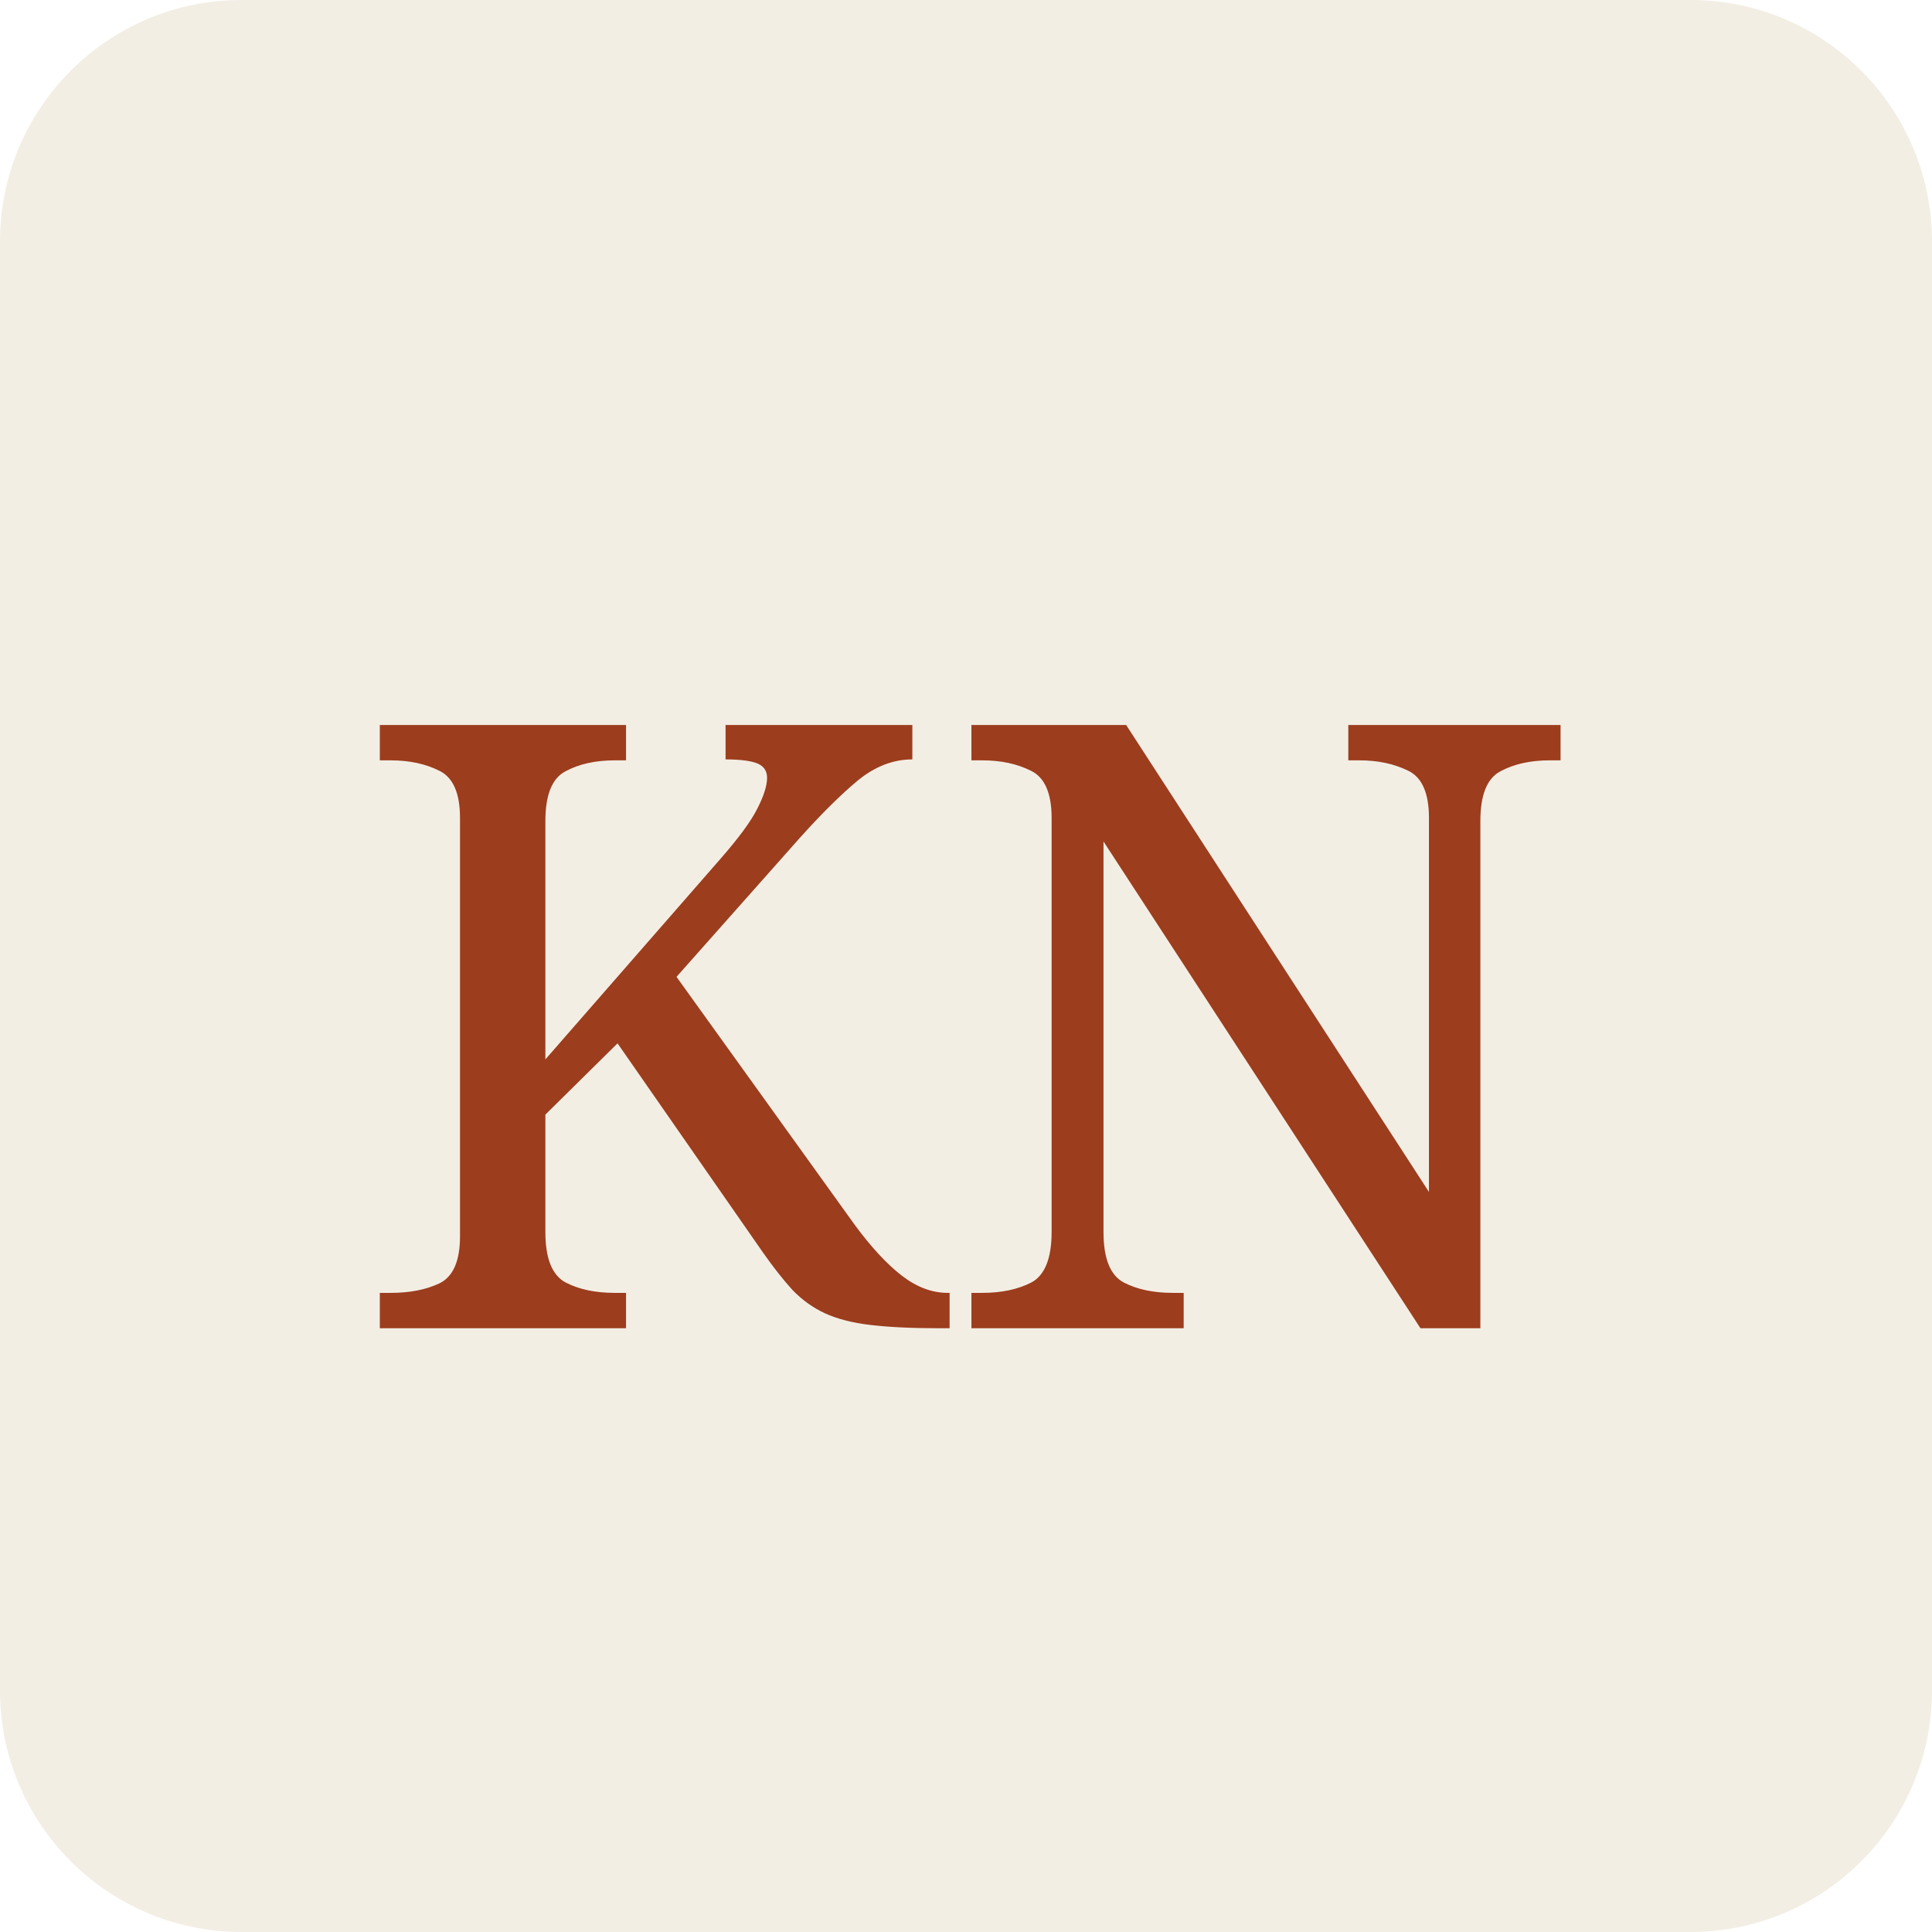
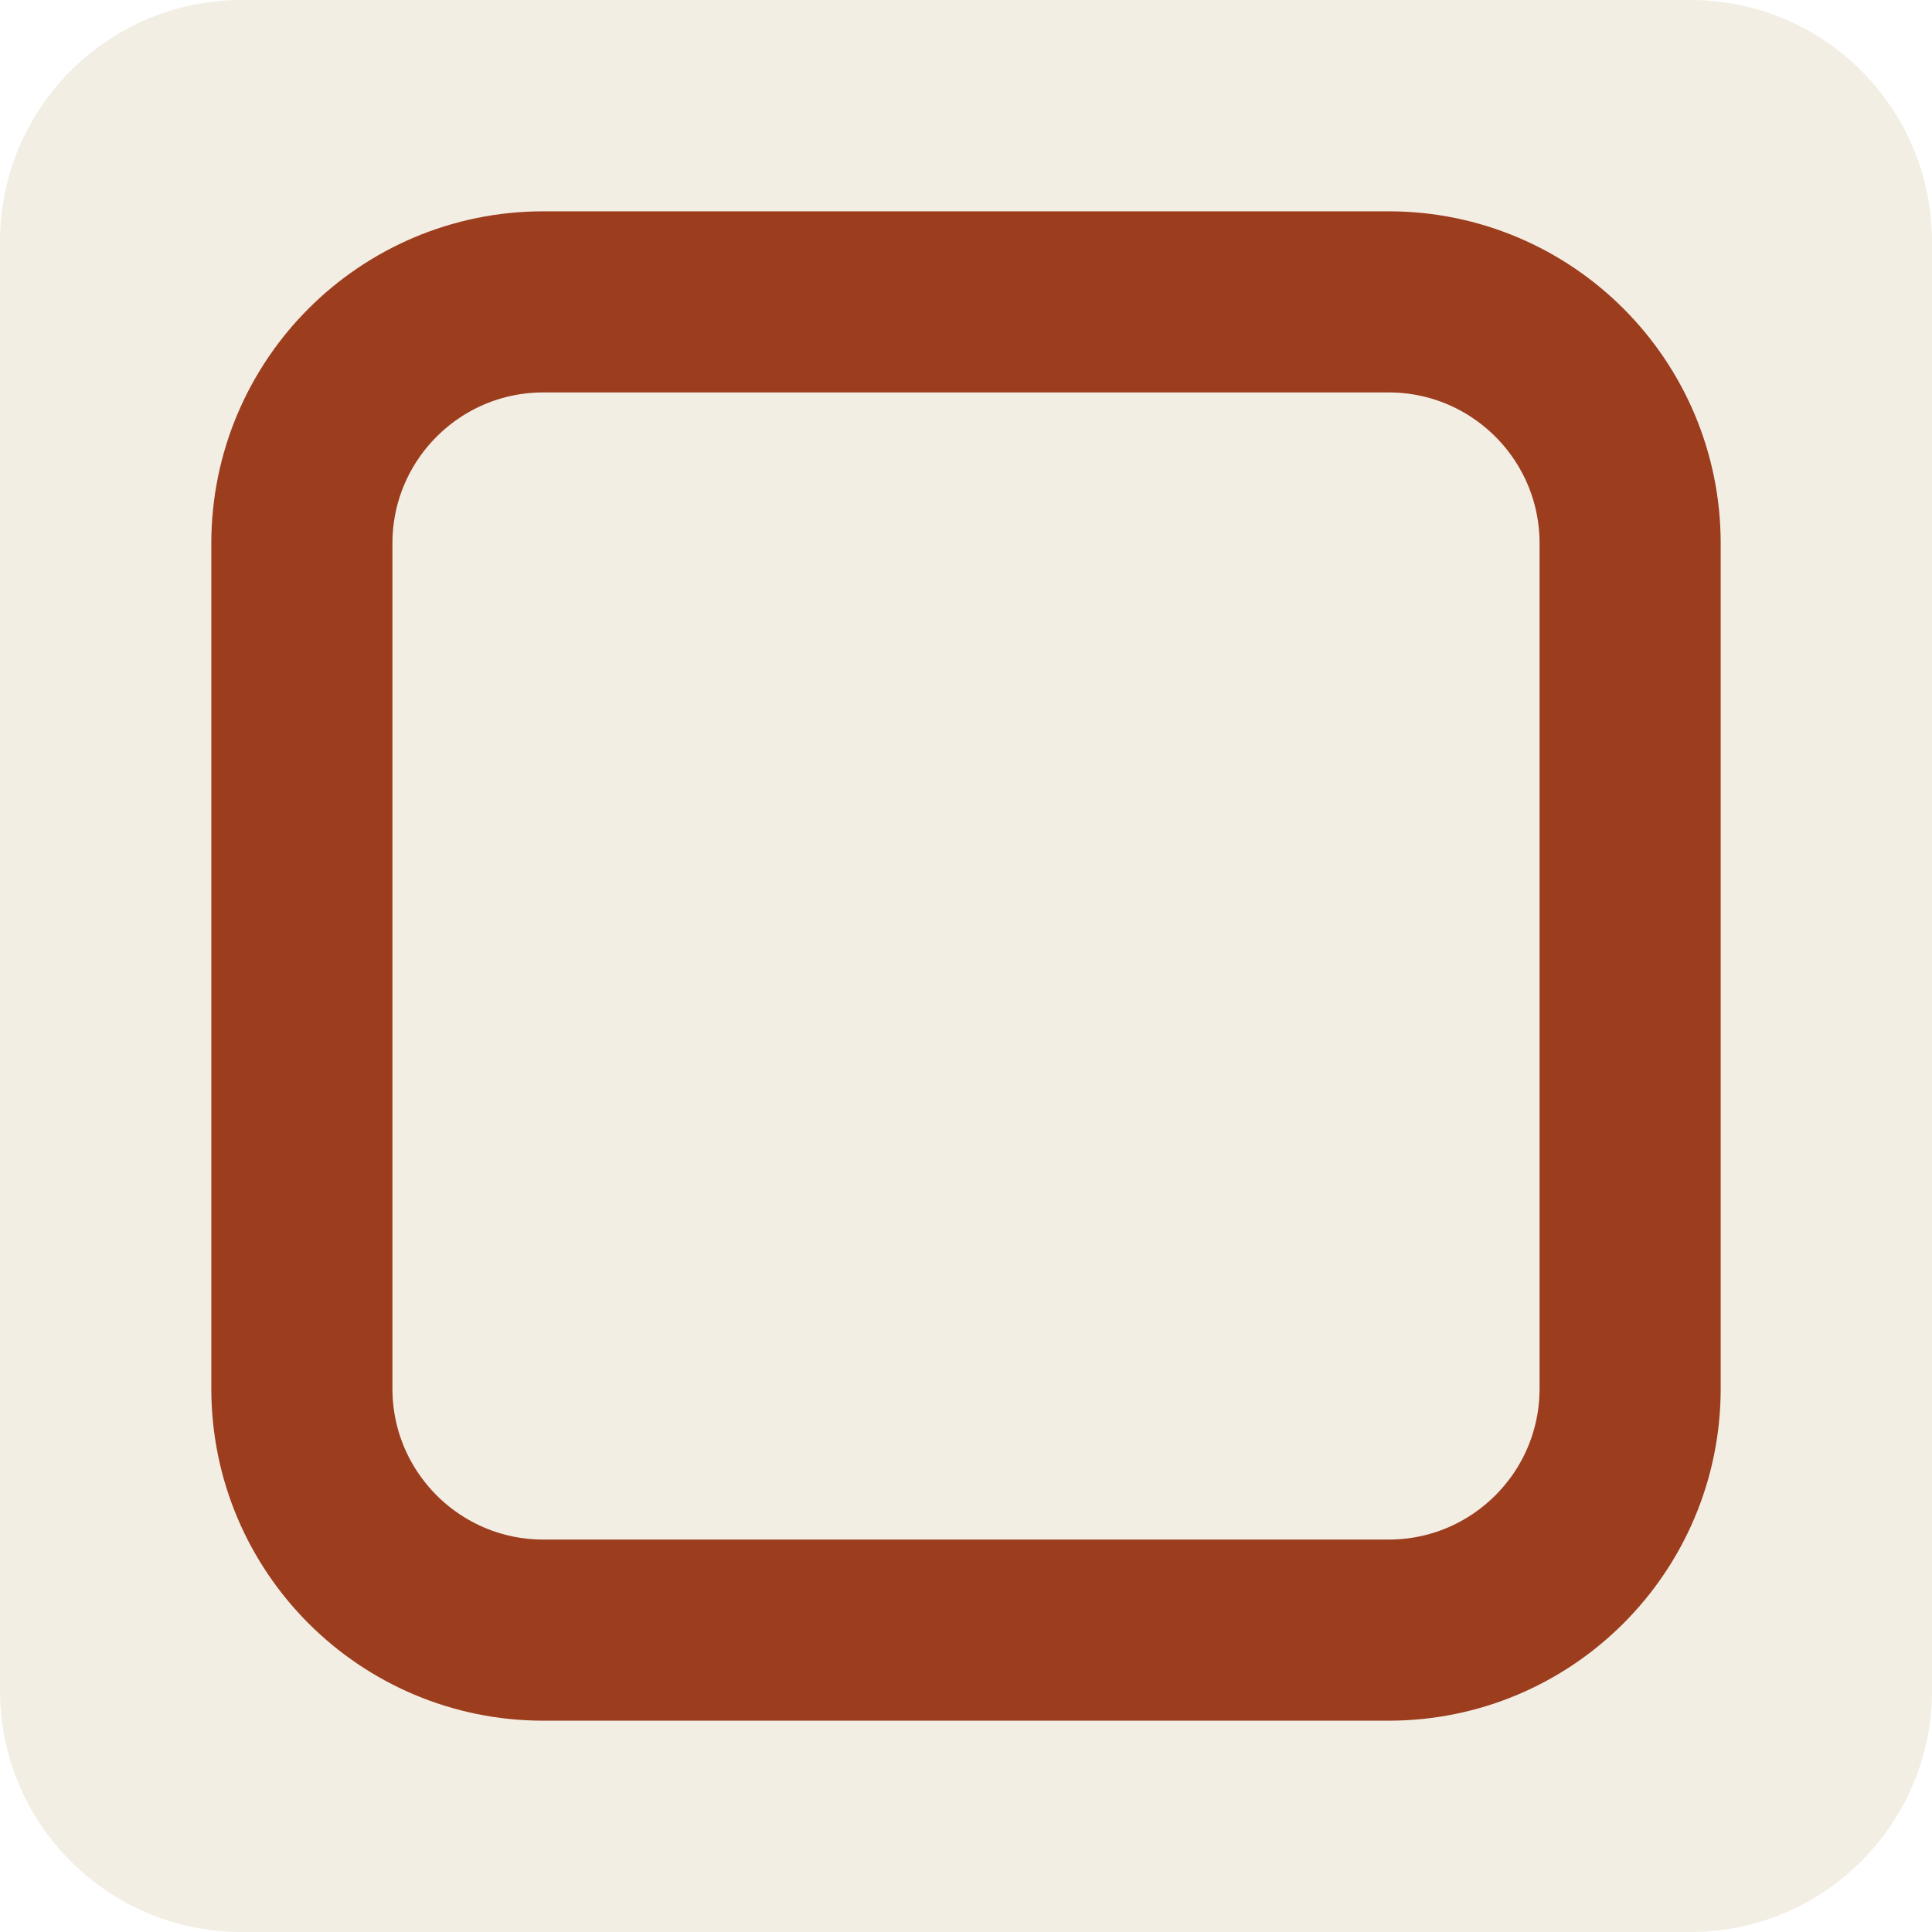
- <svg xmlns="http://www.w3.org/2000/svg" viewBox="0 0 64 64" role="img" aria-label="KN">
+ <svg xmlns="http://www.w3.org/2000/svg" viewBox="0 0 64 64" role="img" aria-label="Kailash Nelson">
  <style>
-     rect { fill: #f3eee4; }
-     text { fill: #9c3d1e; }
+     rect.bg { fill: #f3eee4; }
+     rect.mark { fill: none; stroke: #9c3d1e; stroke-width: 6; }
    @media (prefers-color-scheme: dark) {
-       rect { fill: #16130f; }
-       text { fill: #e08a5c; }
+       rect.bg { fill: #16130f; }
+       rect.mark { stroke: #e08a5c; }
    }
  </style>
-   <rect width="64" height="64" rx="8" />
-   <text x="32" y="44" text-anchor="middle" font-family="Georgia, serif" font-size="28">KN</text>
+   <rect class="bg" width="64" height="64" rx="8" />
+   <rect class="mark" x="10" y="10" width="44" height="44" rx="8" />
</svg>
